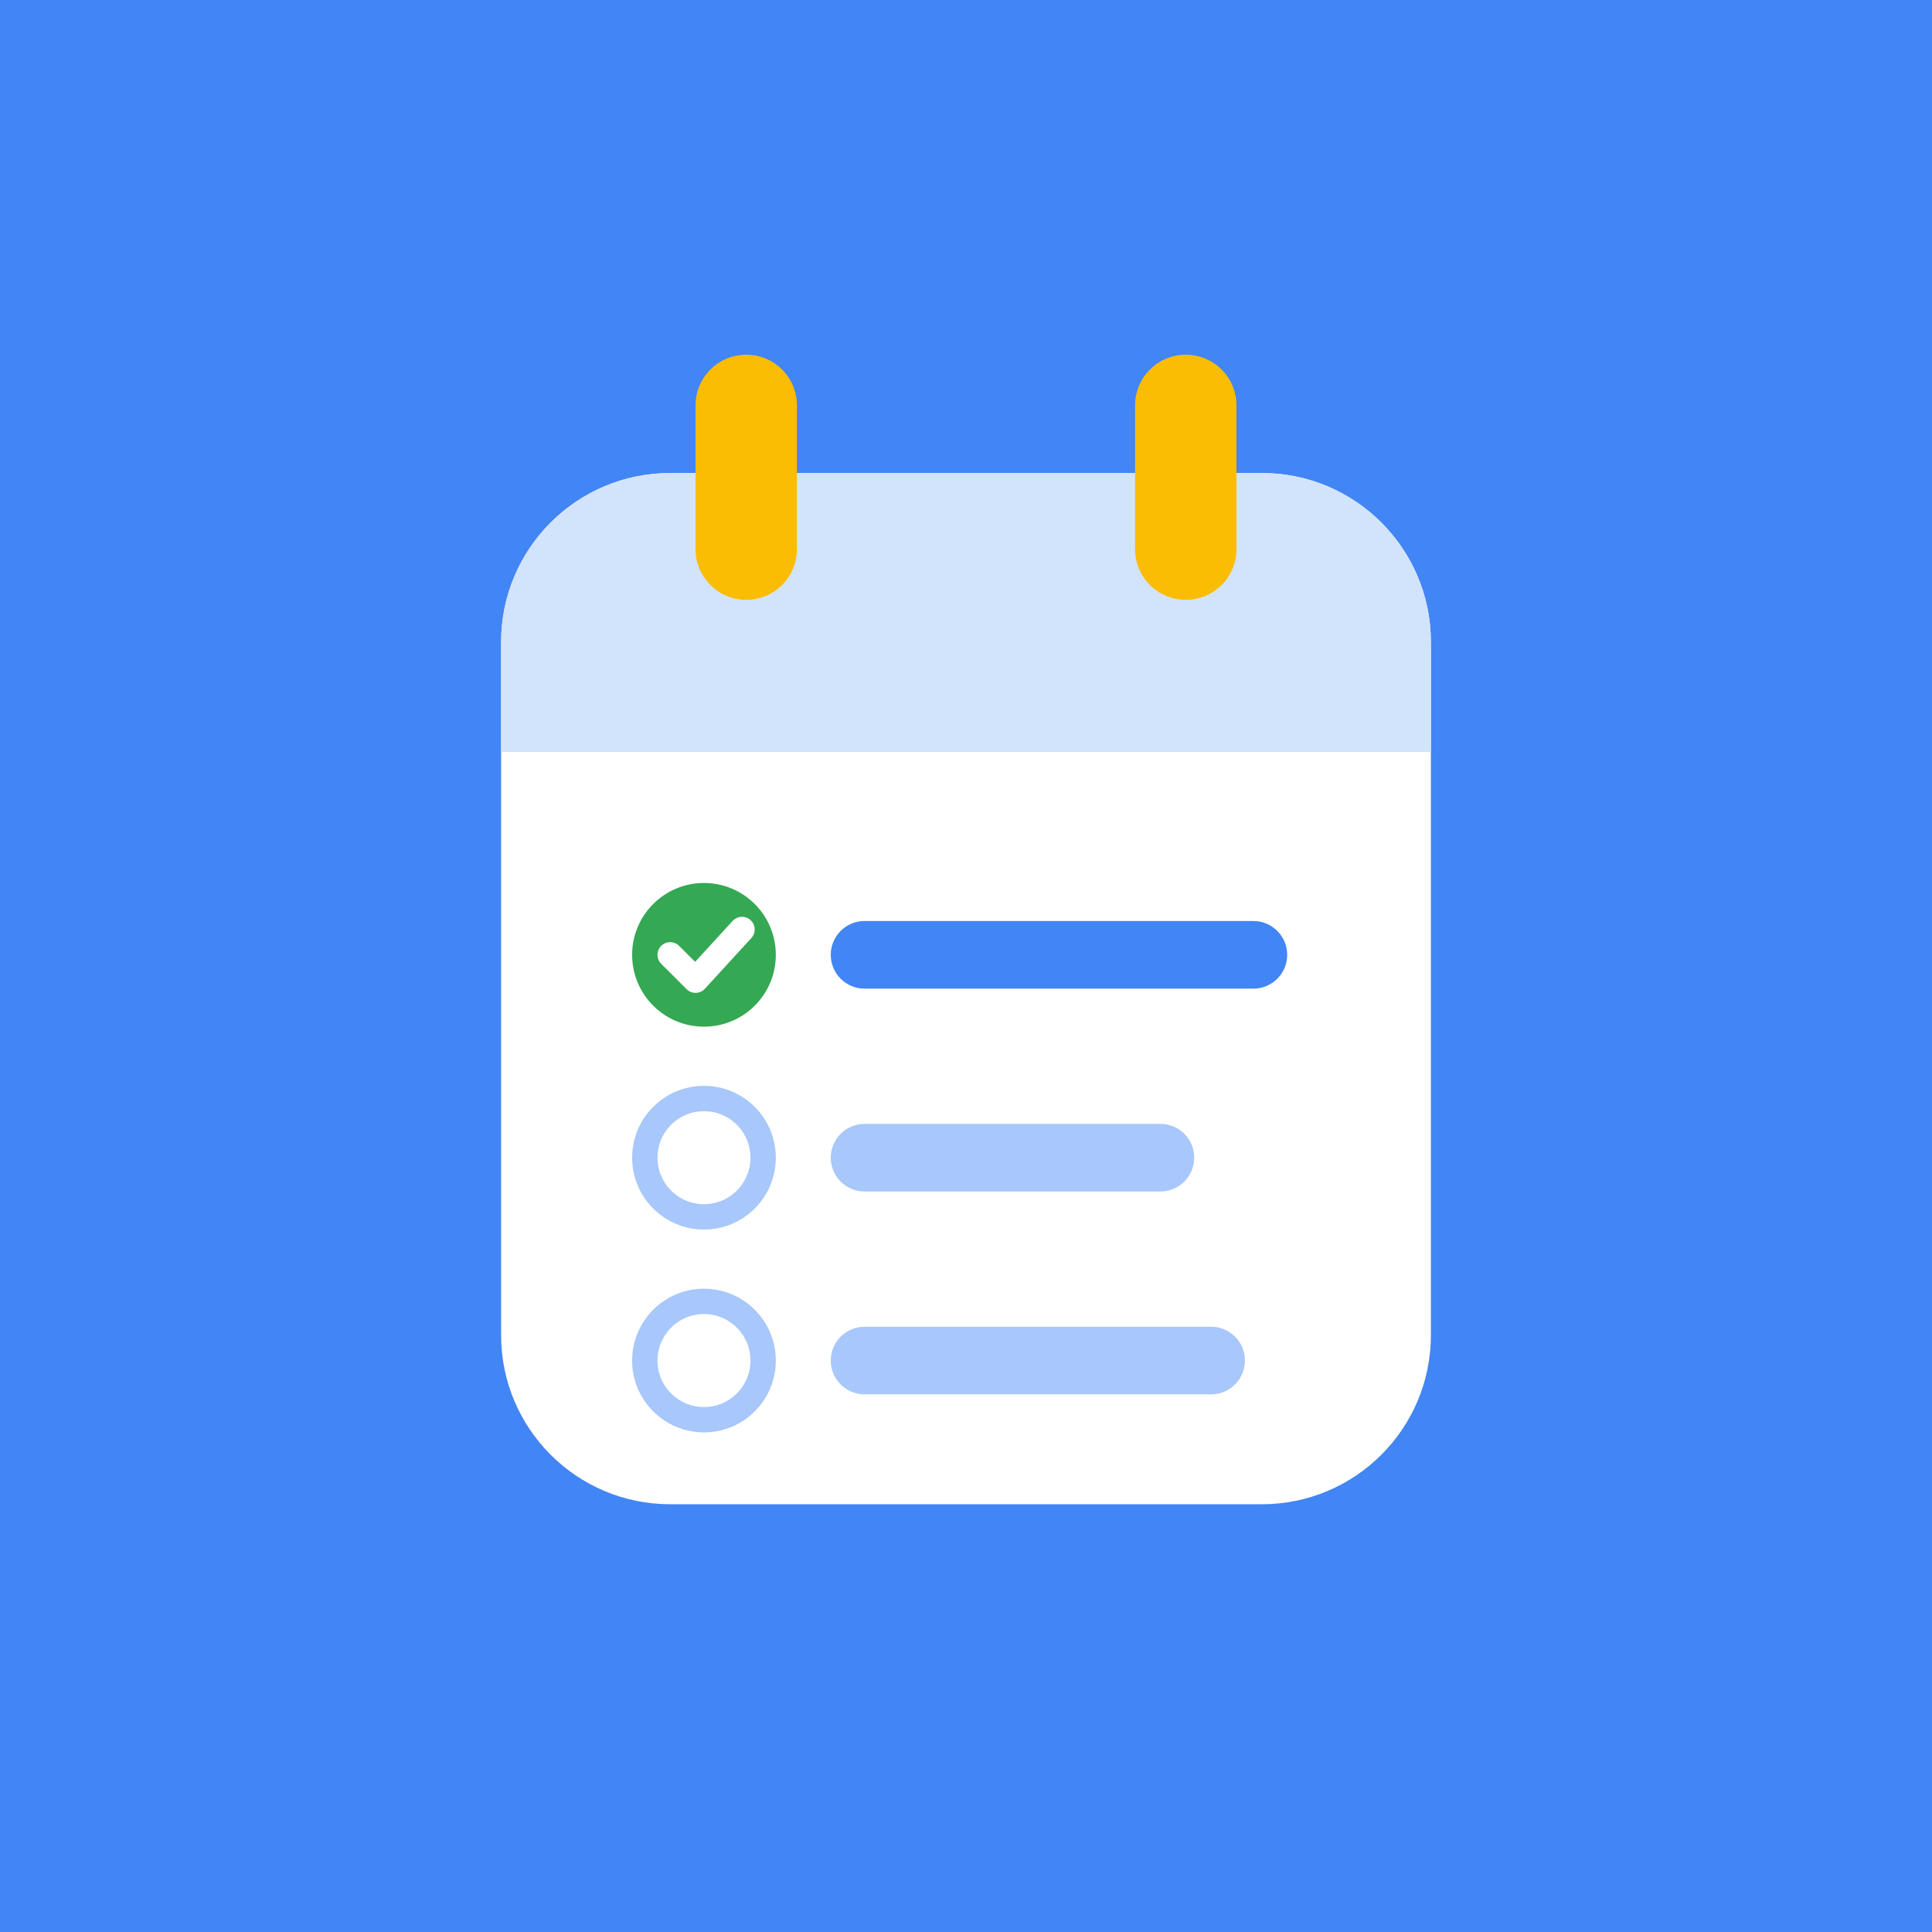
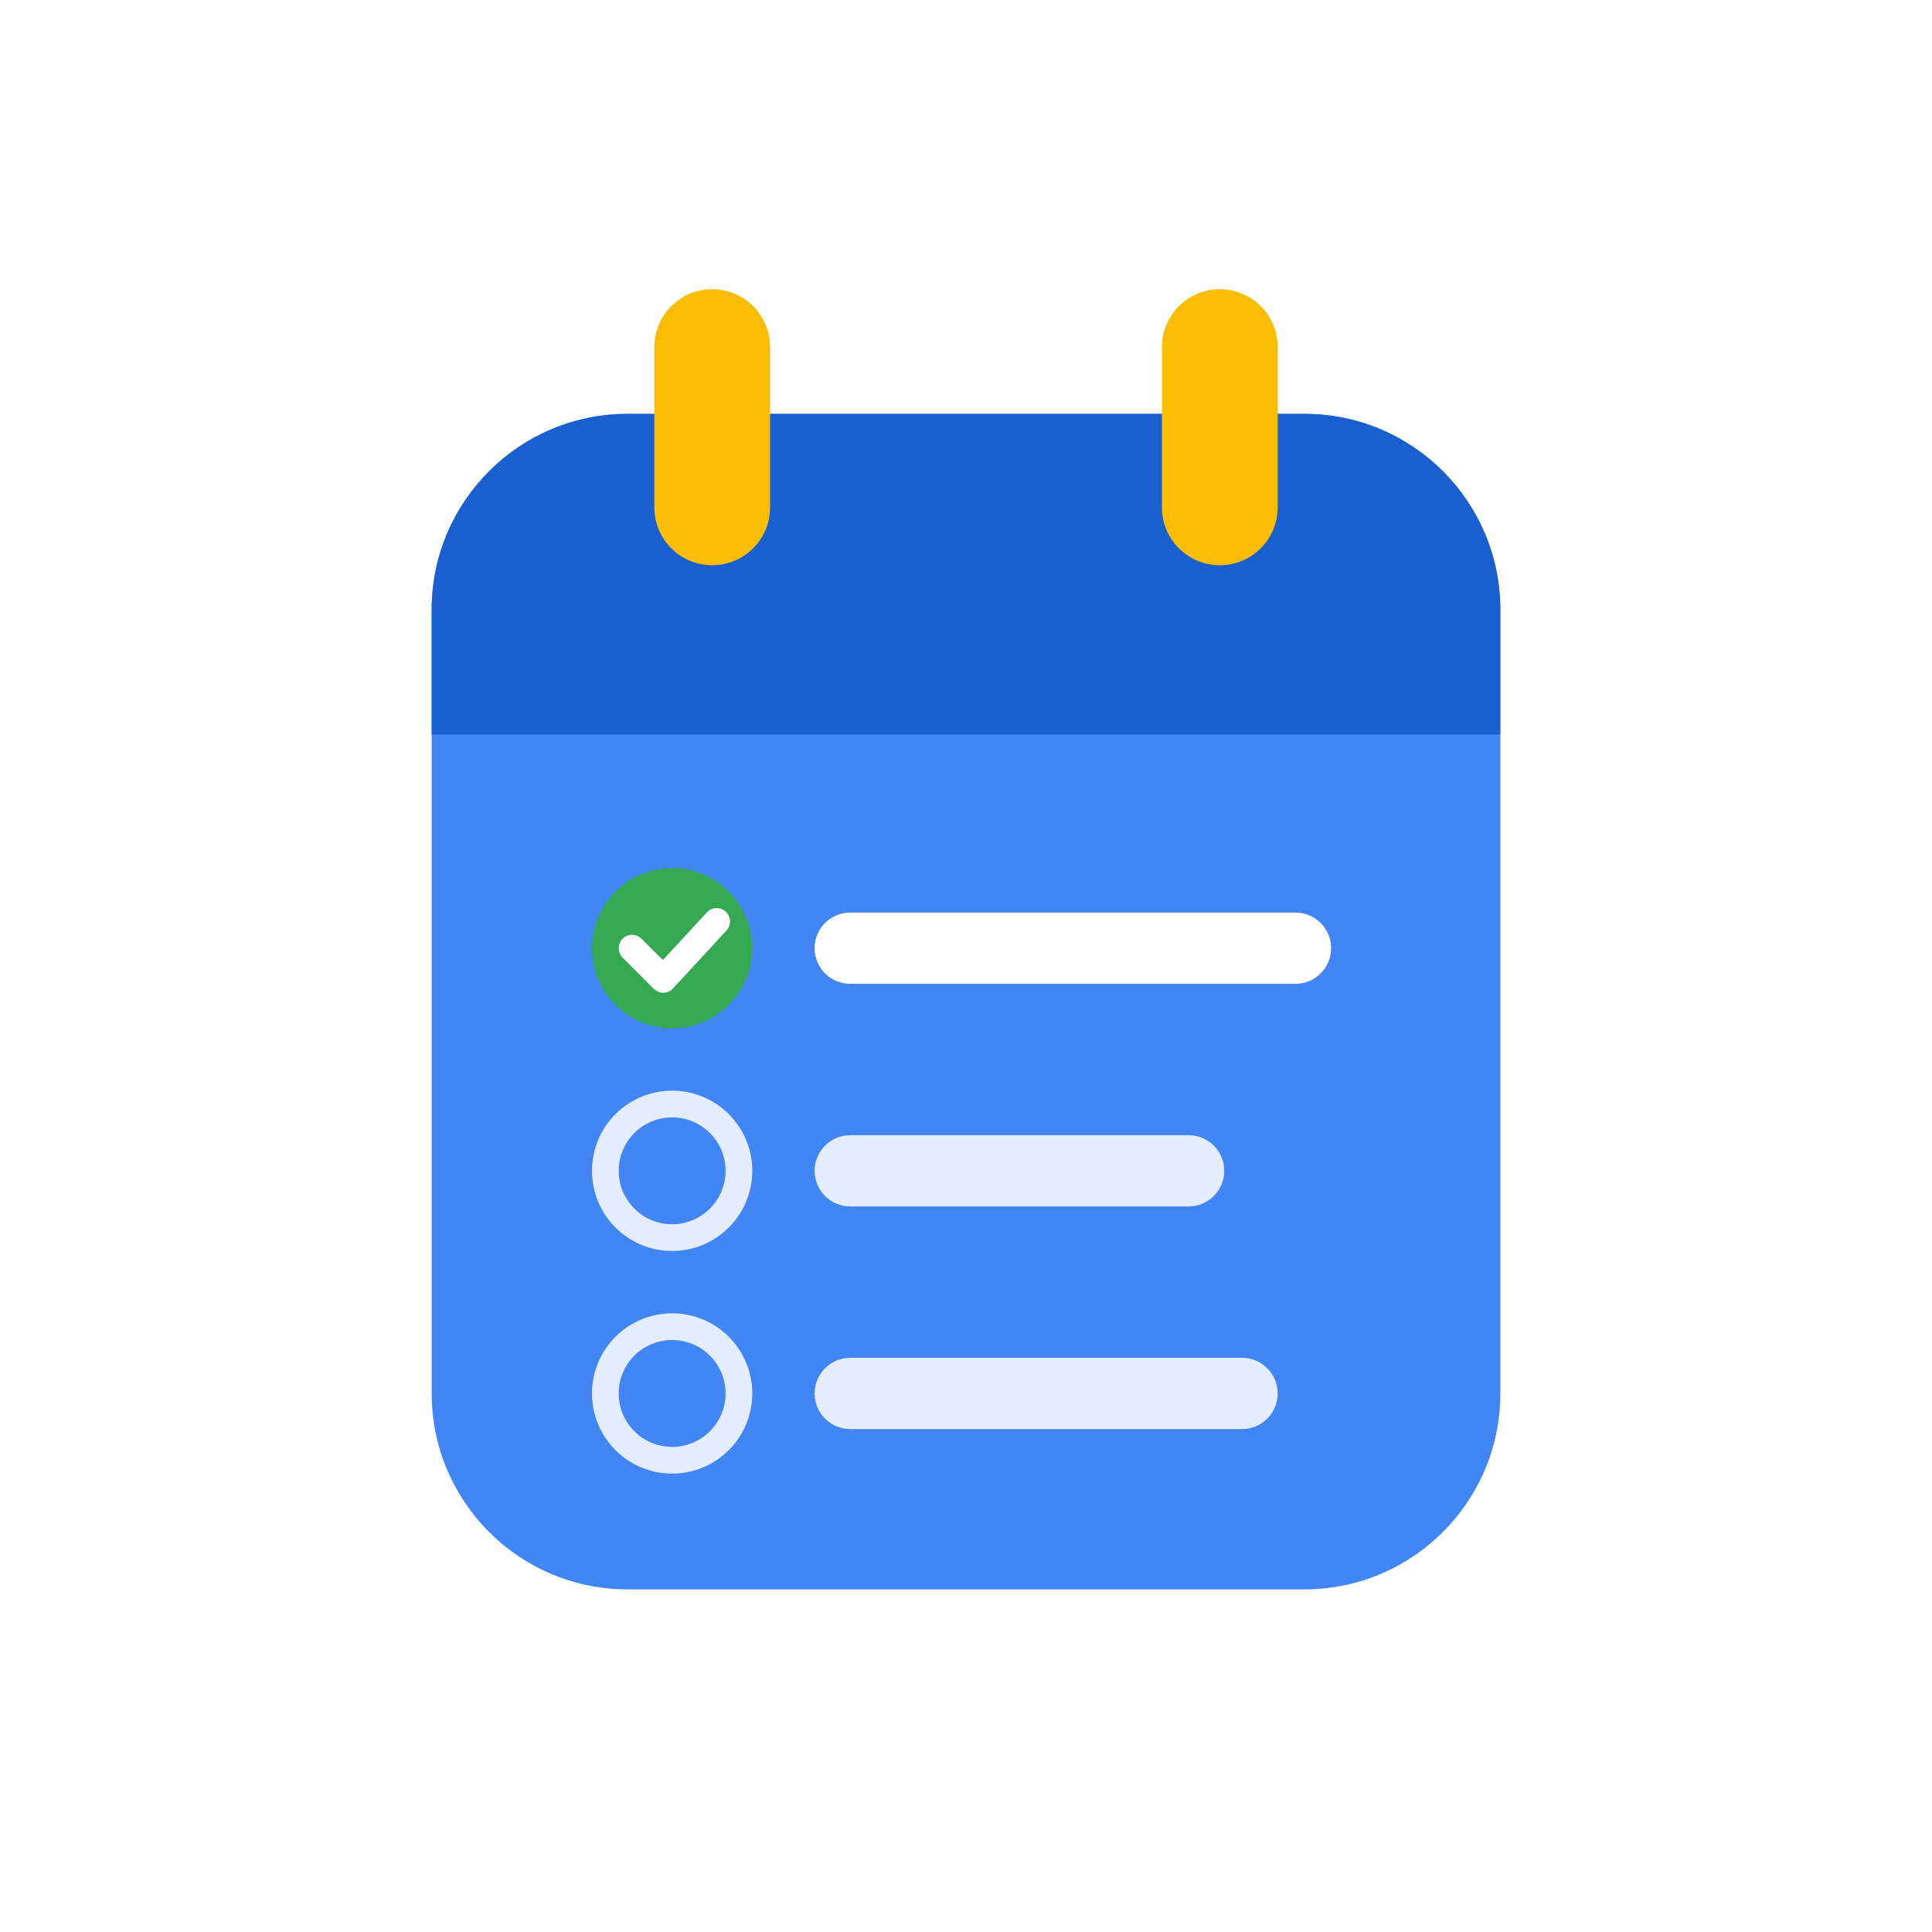
<svg xmlns="http://www.w3.org/2000/svg" viewBox="0 0 512 512">
-   <rect width="512" height="512" fill="#4285f4" />
-   <g transform="translate(256 262) scale(1.12) translate(-256 -262)">
-     <rect x="146" y="140" width="220" height="244" rx="40" fill="#ffffff" />
-     <path d="M186 140h140a40 40 0 0 1 40 40v26H146v-26a40 40 0 0 1 40-40z" fill="#d2e3fc" />
-     <rect x="192" y="112" width="24" height="58" rx="12" fill="#fbbc04" />
-     <rect x="296" y="112" width="24" height="58" rx="12" fill="#fbbc04" />
-     <circle cx="194" cy="254" r="17" fill="#34a853" />
-     <path d="M186 254l6 6 11-12" fill="none" stroke="#ffffff" stroke-width="6" stroke-linecap="round" stroke-linejoin="round" />
-     <rect x="224" y="246" width="108" height="16" rx="8" fill="#4285f4" />
-     <circle cx="194" cy="302" r="14" fill="none" stroke="#a8c7fa" stroke-width="6" />
-     <rect x="224" y="294" width="86" height="16" rx="8" fill="#a8c7fa" />
-     <circle cx="194" cy="350" r="14" fill="none" stroke="#a8c7fa" stroke-width="6" />
-     <rect x="224" y="342" width="98" height="16" rx="8" fill="#a8c7fa" />
+   <rect width="512" height="512" fill="#ffffff" />
+   <g transform="translate(256 256) scale(1.18) translate(-256 -256)">
+     <rect x="136" y="132" width="240" height="264" rx="44" fill="#4285f4" />
+     <path d="M180 132h152a44 44 0 0 1 44 44v28H136v-28a44 44 0 0 1 44-44z" fill="#1a5fd0" />
+     <rect x="186" y="104" width="26" height="62" rx="13" fill="#fbbc04" />
+     <rect x="300" y="104" width="26" height="62" rx="13" fill="#fbbc04" />
+     <circle cx="190" cy="252" r="18" fill="#34a853" />
+     <path d="M181 252l7 7 12-13" fill="none" stroke="#ffffff" stroke-width="6" stroke-linecap="round" stroke-linejoin="round" />
+     <rect x="222" y="244" width="116" height="16" rx="8" fill="#ffffff" />
+     <circle cx="190" cy="302" r="15" fill="none" stroke="#ffffff" stroke-width="6" opacity="0.85" />
+     <rect x="222" y="294" width="92" height="16" rx="8" fill="#ffffff" opacity="0.85" />
+     <circle cx="190" cy="352" r="15" fill="none" stroke="#ffffff" stroke-width="6" opacity="0.85" />
+     <rect x="222" y="344" width="104" height="16" rx="8" fill="#ffffff" opacity="0.85" />
  </g>
</svg>
